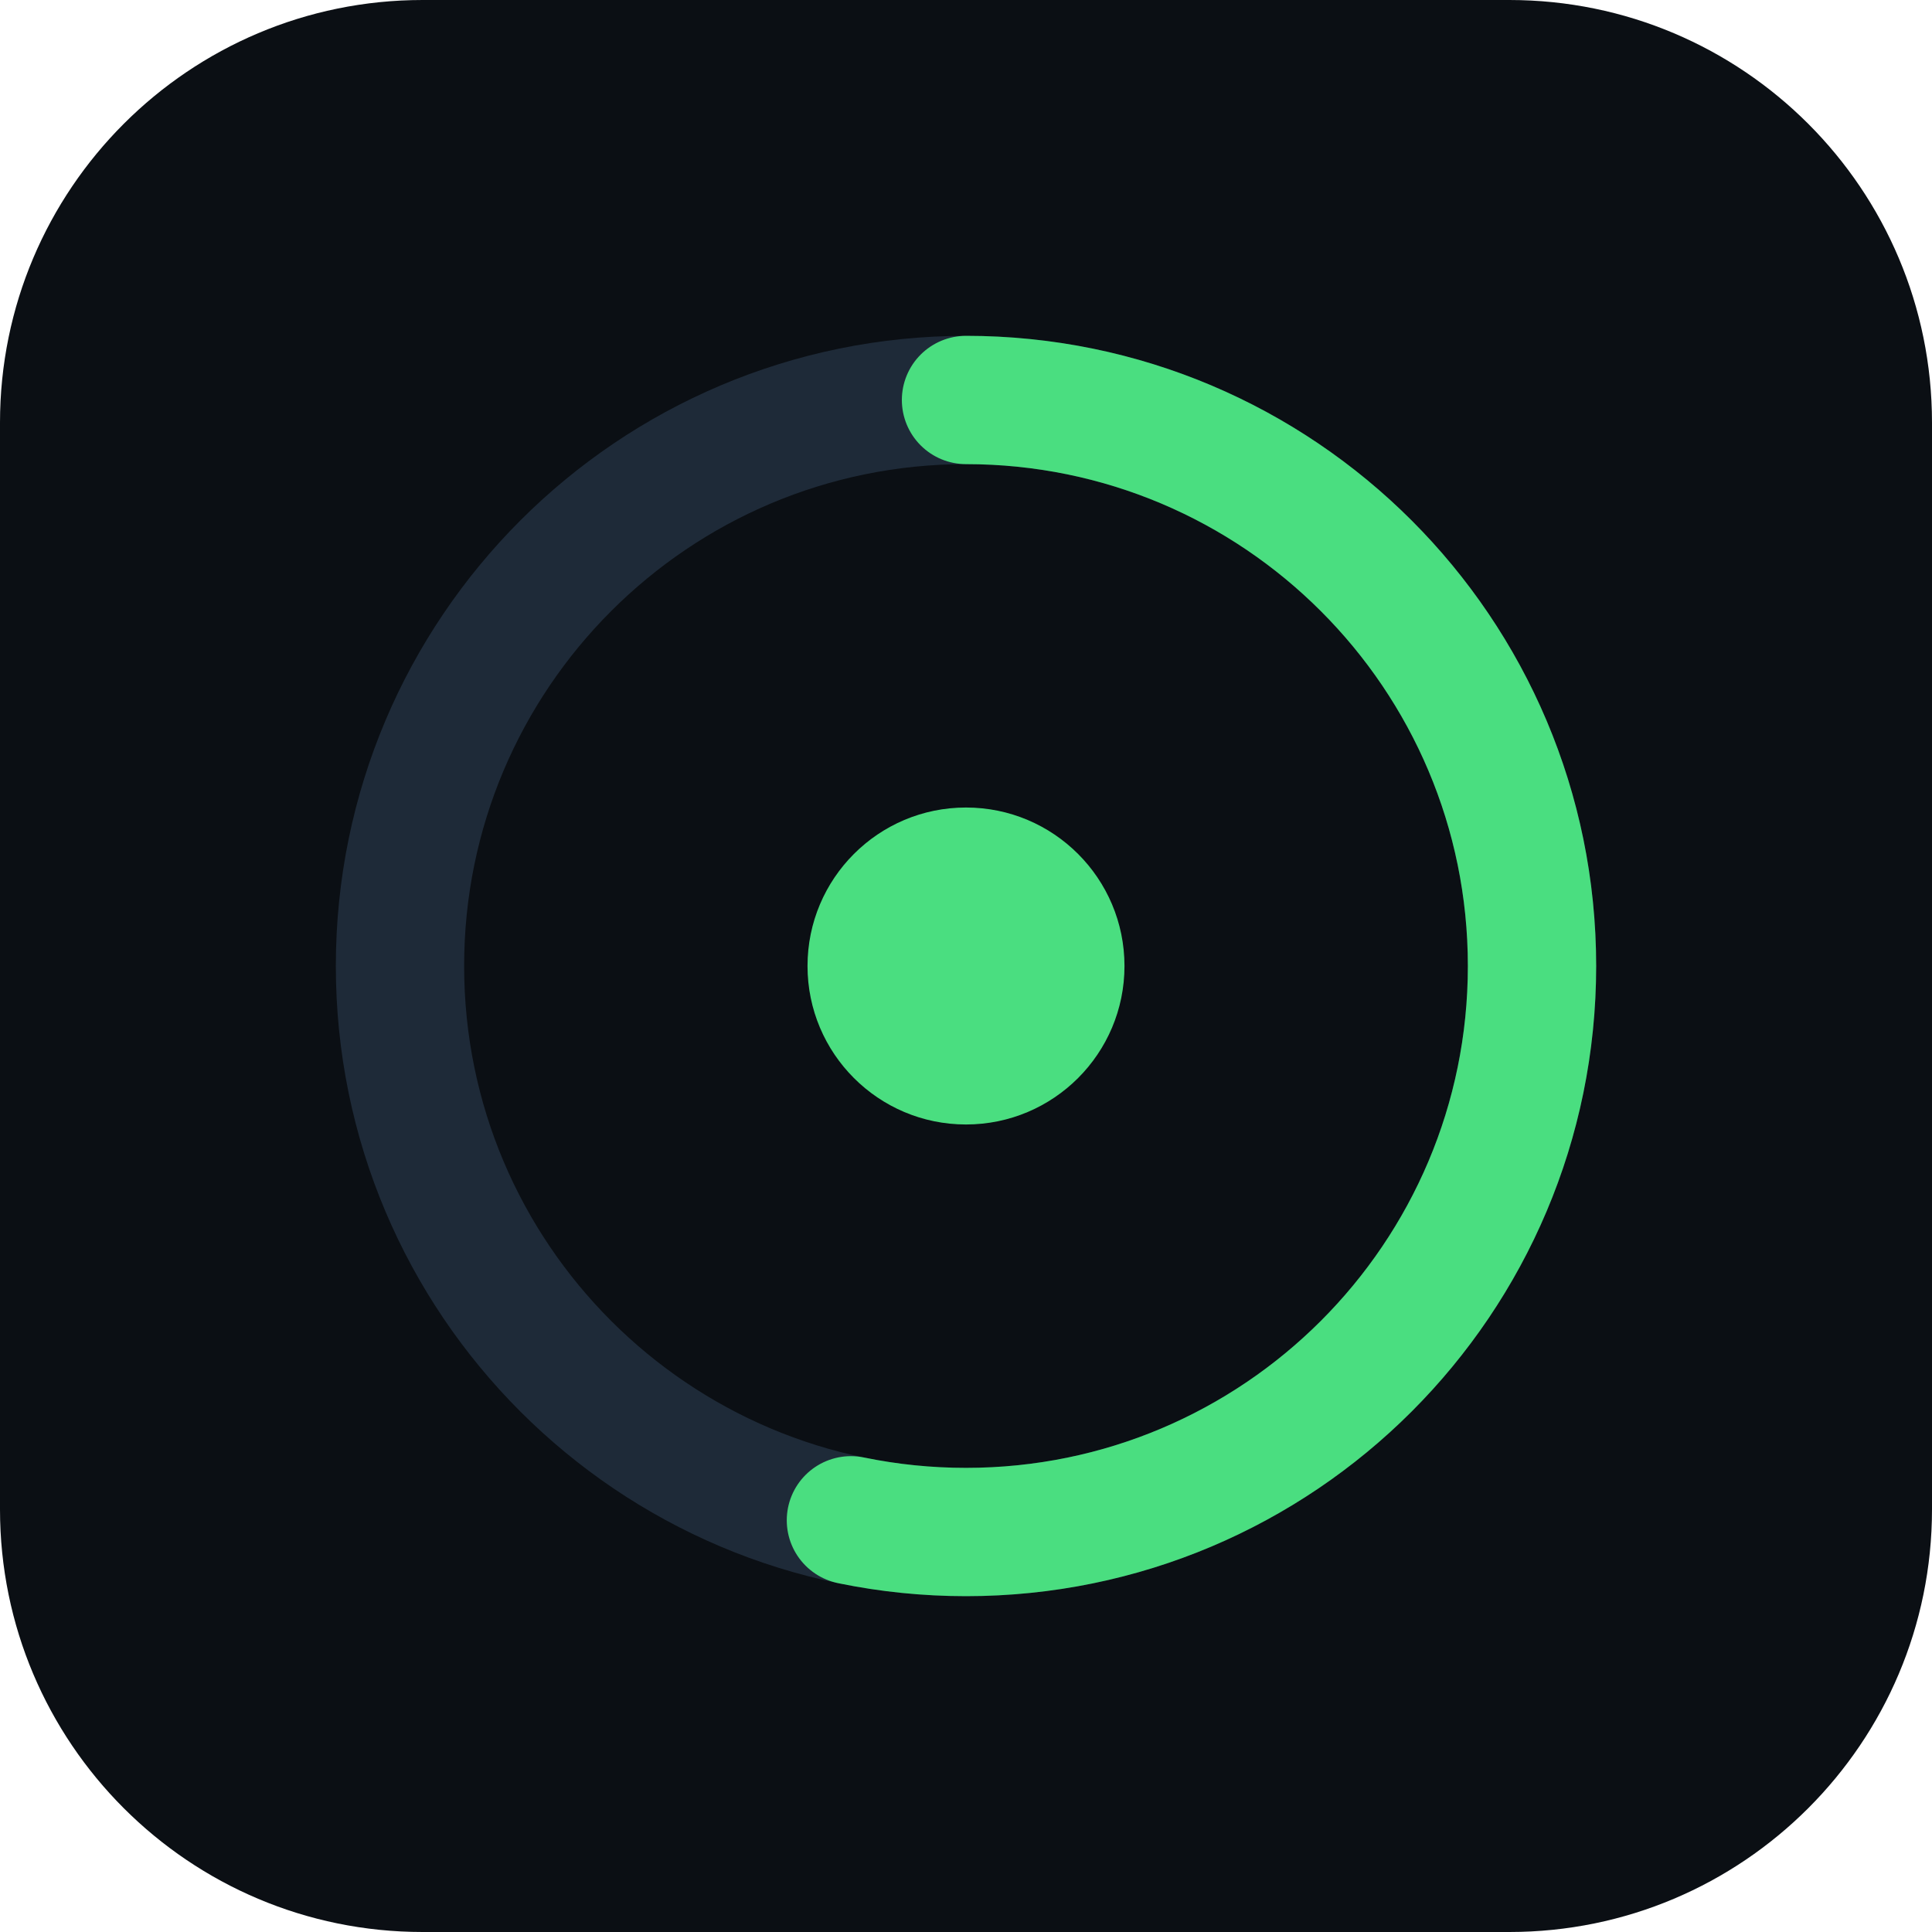
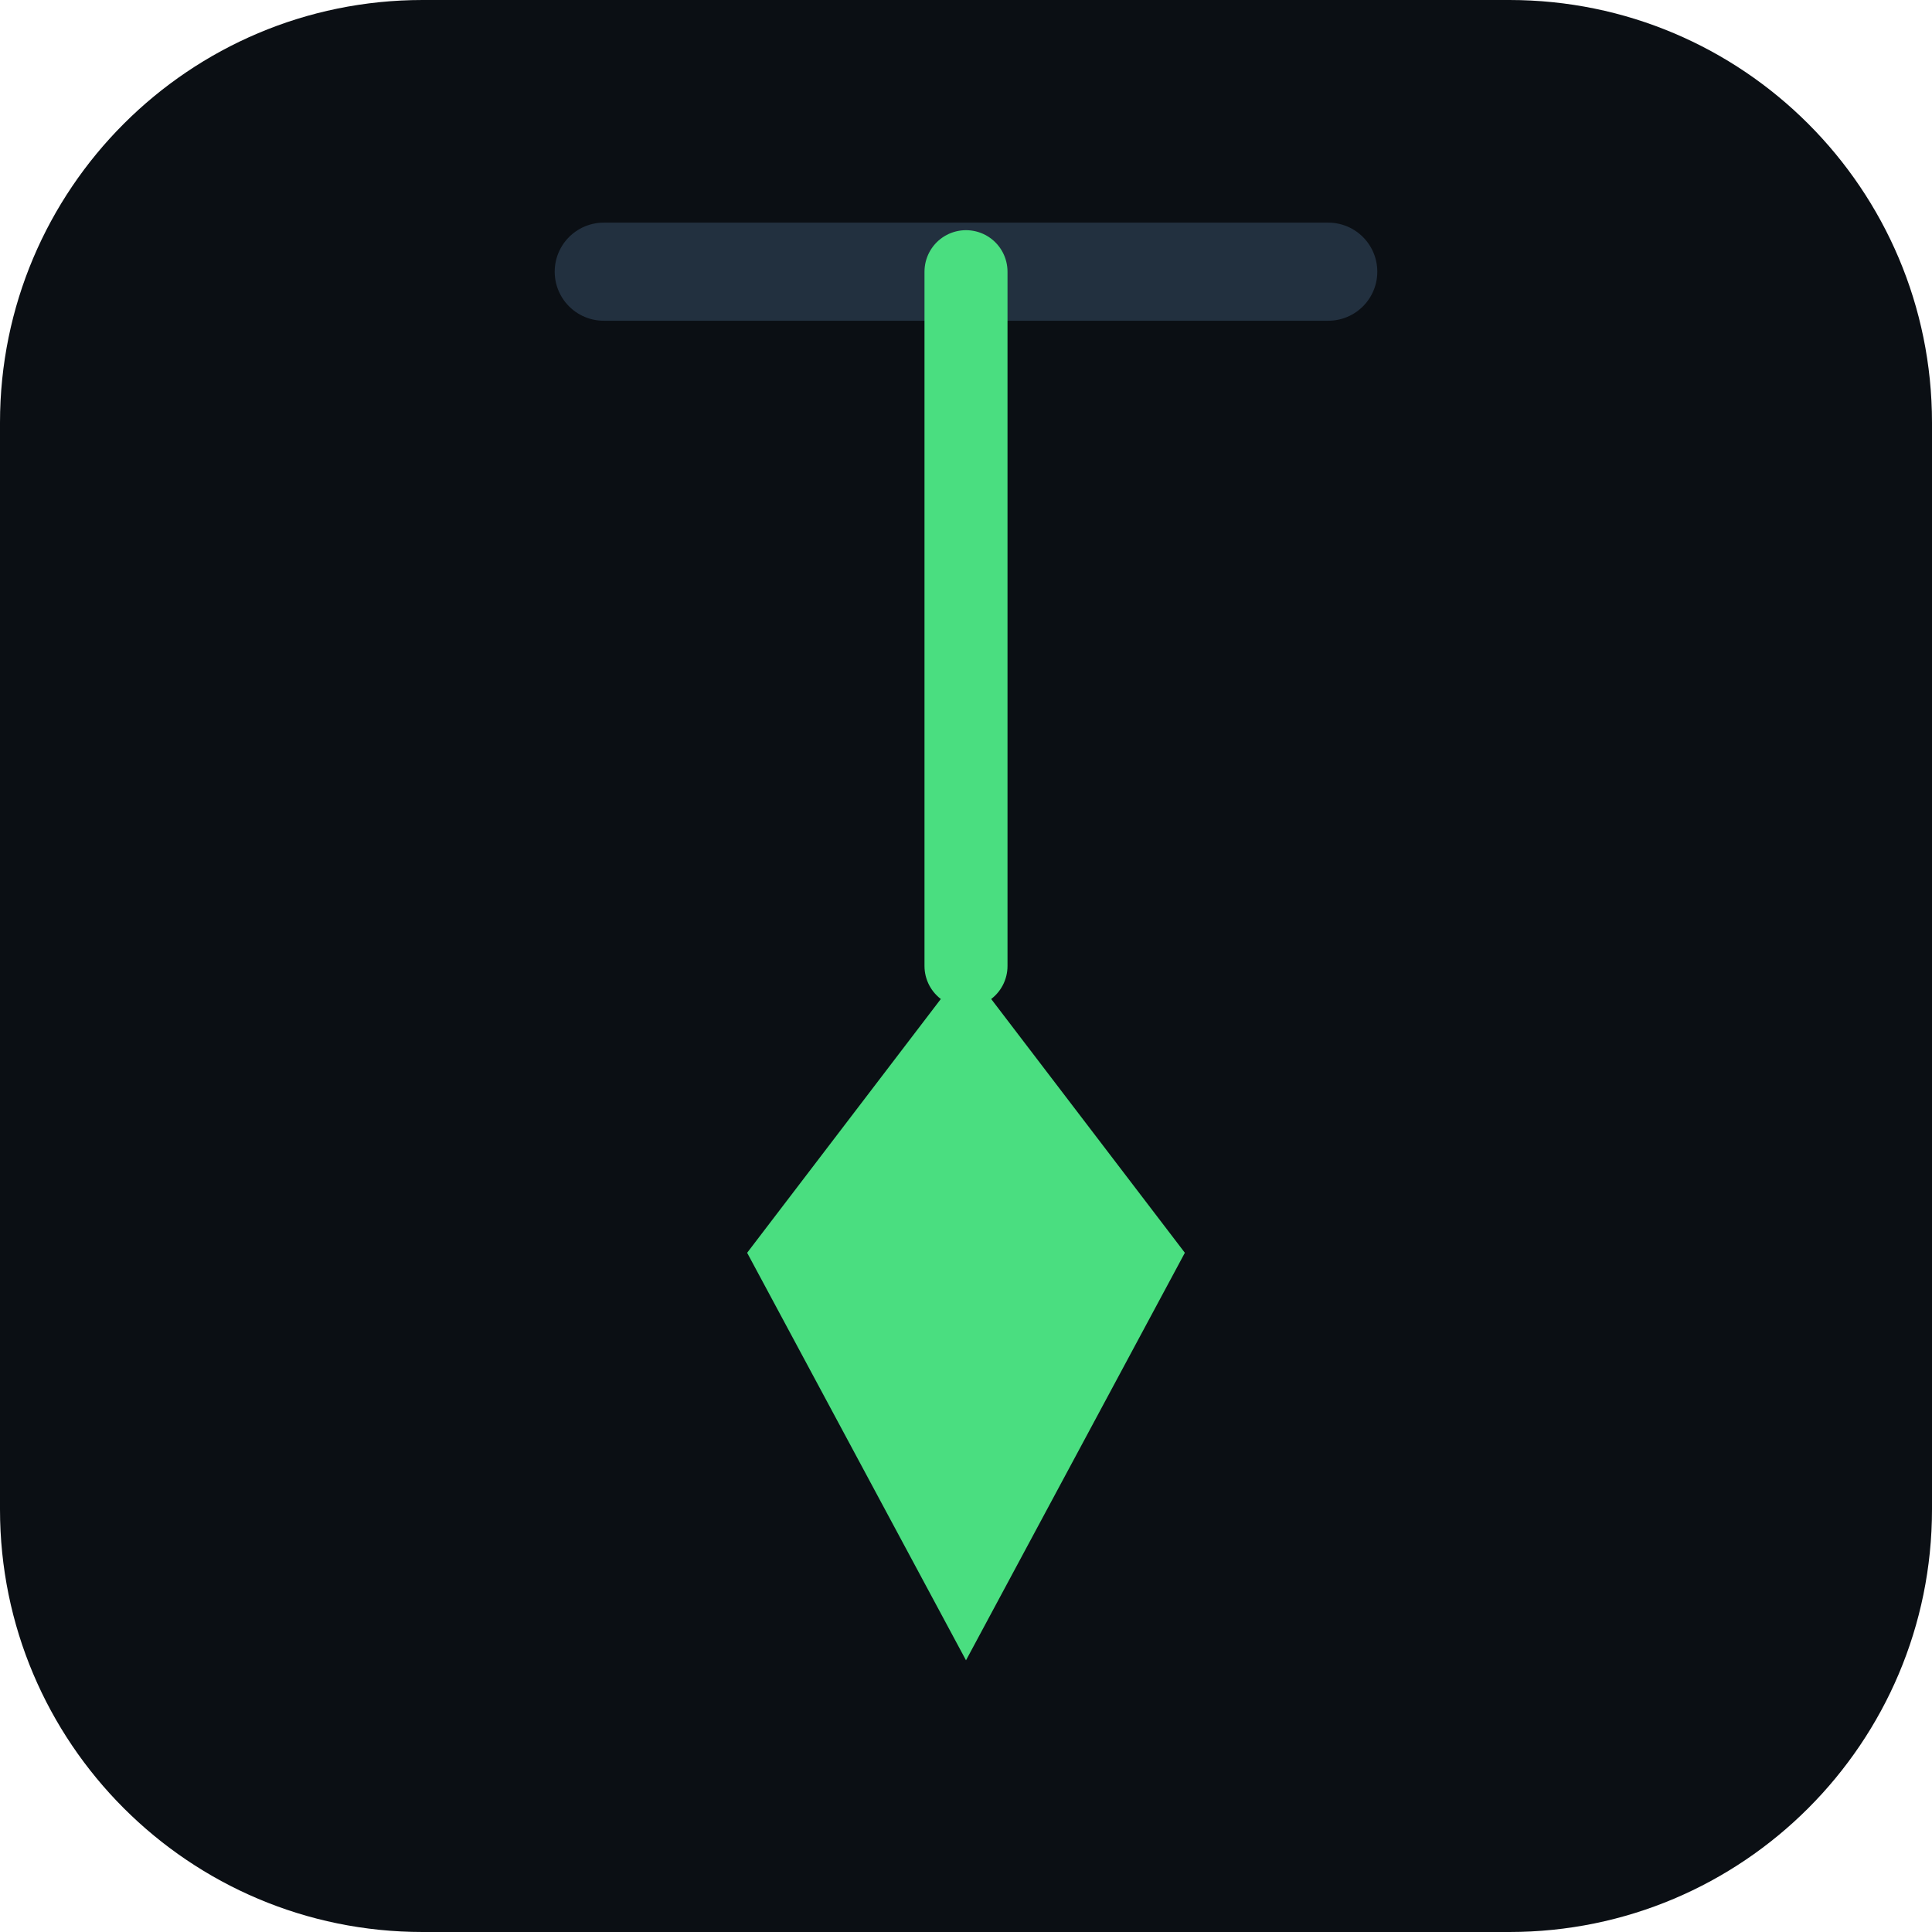
- <svg xmlns="http://www.w3.org/2000/svg" viewBox="0 0 512 512">
+ <svg xmlns="http://www.w3.org/2000/svg" viewBox="0 0 512 512" role="img" aria-label="Prumo">
  <rect width="512" height="512" rx="112" fill="#0B0F14" />
-   <circle cx="256" cy="256" r="150" fill="none" stroke="#1E2A38" stroke-width="34" />
-   <circle cx="256" cy="256" r="150" fill="none" stroke="#4ADE80" stroke-width="34" stroke-linecap="round" stroke-dasharray="707" stroke-dashoffset="205" transform="rotate(-90 256 256)" />
-   <circle cx="256" cy="256" r="42" fill="#4ADE80" />
+   <path d="M160 72 H352" stroke="#22303F" stroke-width="26" stroke-linecap="round" />
+   <path d="M256 72 V256" stroke="#4ADE80" stroke-width="22" stroke-linecap="round" />
+   <path d="M256 256 L314 332 L256 440 L198 332 Z" fill="#4ADE80" />
</svg>
